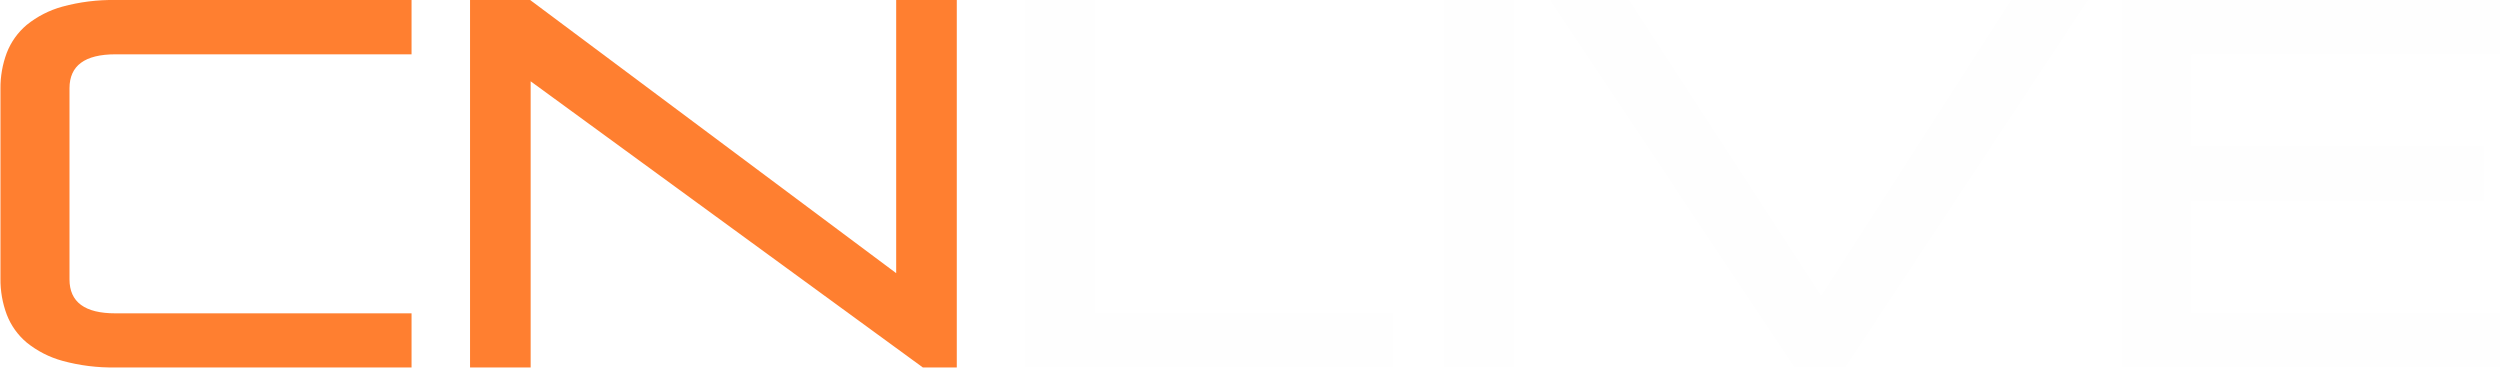
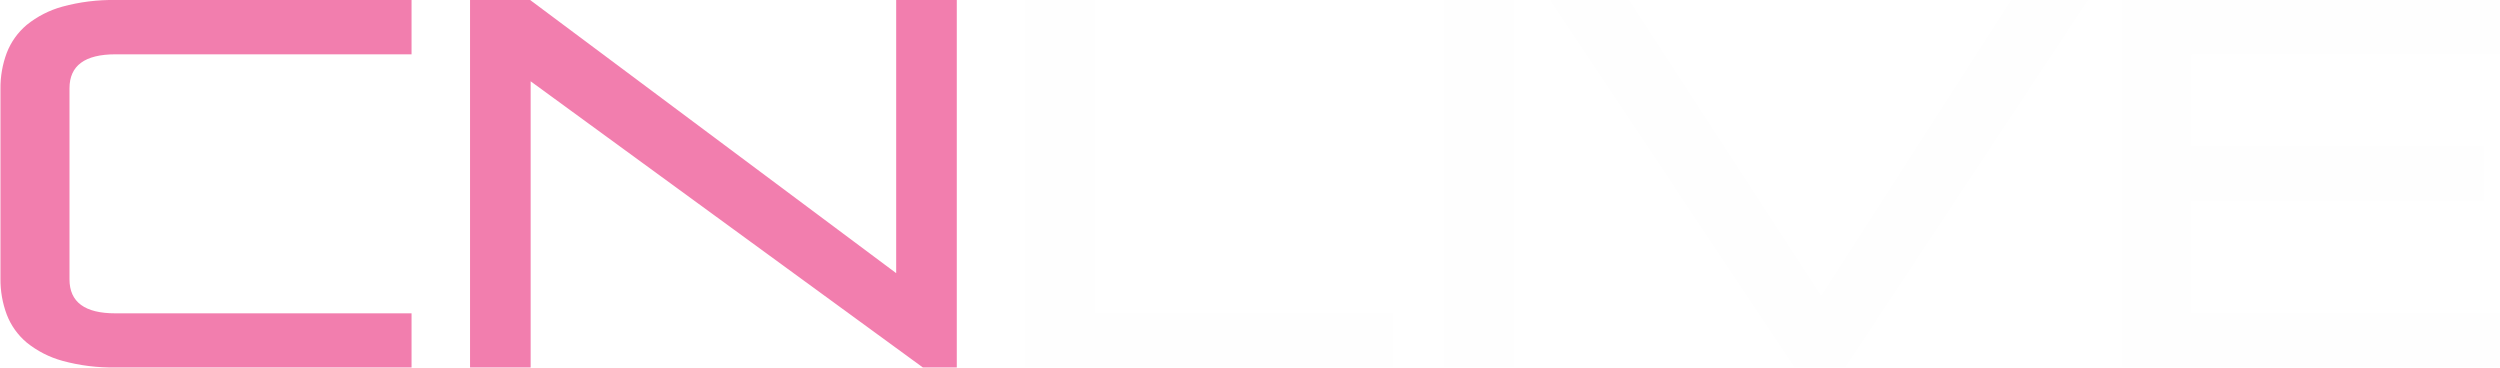
<svg xmlns="http://www.w3.org/2000/svg" id="Layer_1" data-name="Layer 1" viewBox="0 0 376.99 55.44">
  <defs>
-     <style>.cls-1{fill:#ff7f30;}.cls-2{fill:#fefefe;}</style>
+     <style>.cls-1{fill:#f27eae;}.cls-2{fill:#fefefe;}</style>
  </defs>
  <path class="cls-1" d="M200.06,375a28.41,28.41,0,0,1-8-1,14.8,14.8,0,0,1-5.39-2.76,10.36,10.36,0,0,1-3-4.21,15,15,0,0,1-.95-5.44V333a15,15,0,0,1,.95-5.44,10.42,10.42,0,0,1,3-4.21,14.8,14.8,0,0,1,5.39-2.76,28.78,28.78,0,0,1,8-1h44.65v8.19H200.06q-6.93,0-6.93,5.12v28.82q0,5.13,6.93,5.12h44.65V375Z" transform="translate(-182.65 -319.59)" />
  <path class="cls-1" d="M321.81,375l-59.14-43.15V375h-9.14V319.59h9.06l55.2,41.19V319.59h9.14V375Z" transform="translate(-182.65 -319.59)" />
  <path class="cls-2" d="M337.17,375V319.59h10.55v47.25h45V375Z" transform="translate(-182.65 -319.59)" />
  <path class="cls-2" d="M400.4,375V319.59h10.48V375Z" transform="translate(-182.65 -319.59)" />
  <path class="cls-2" d="M453.25,375l-36.86-55.44h11.89l29,44.65,28.67-44.65h11.58L460.89,375Z" transform="translate(-182.65 -319.59)" />
  <path class="cls-2" d="M502.63,375V319.59h57v8.19H513.1v13.86h44.18v8.19H513.1v17h46.54V375Z" transform="translate(-182.65 -319.59)" />
</svg>
